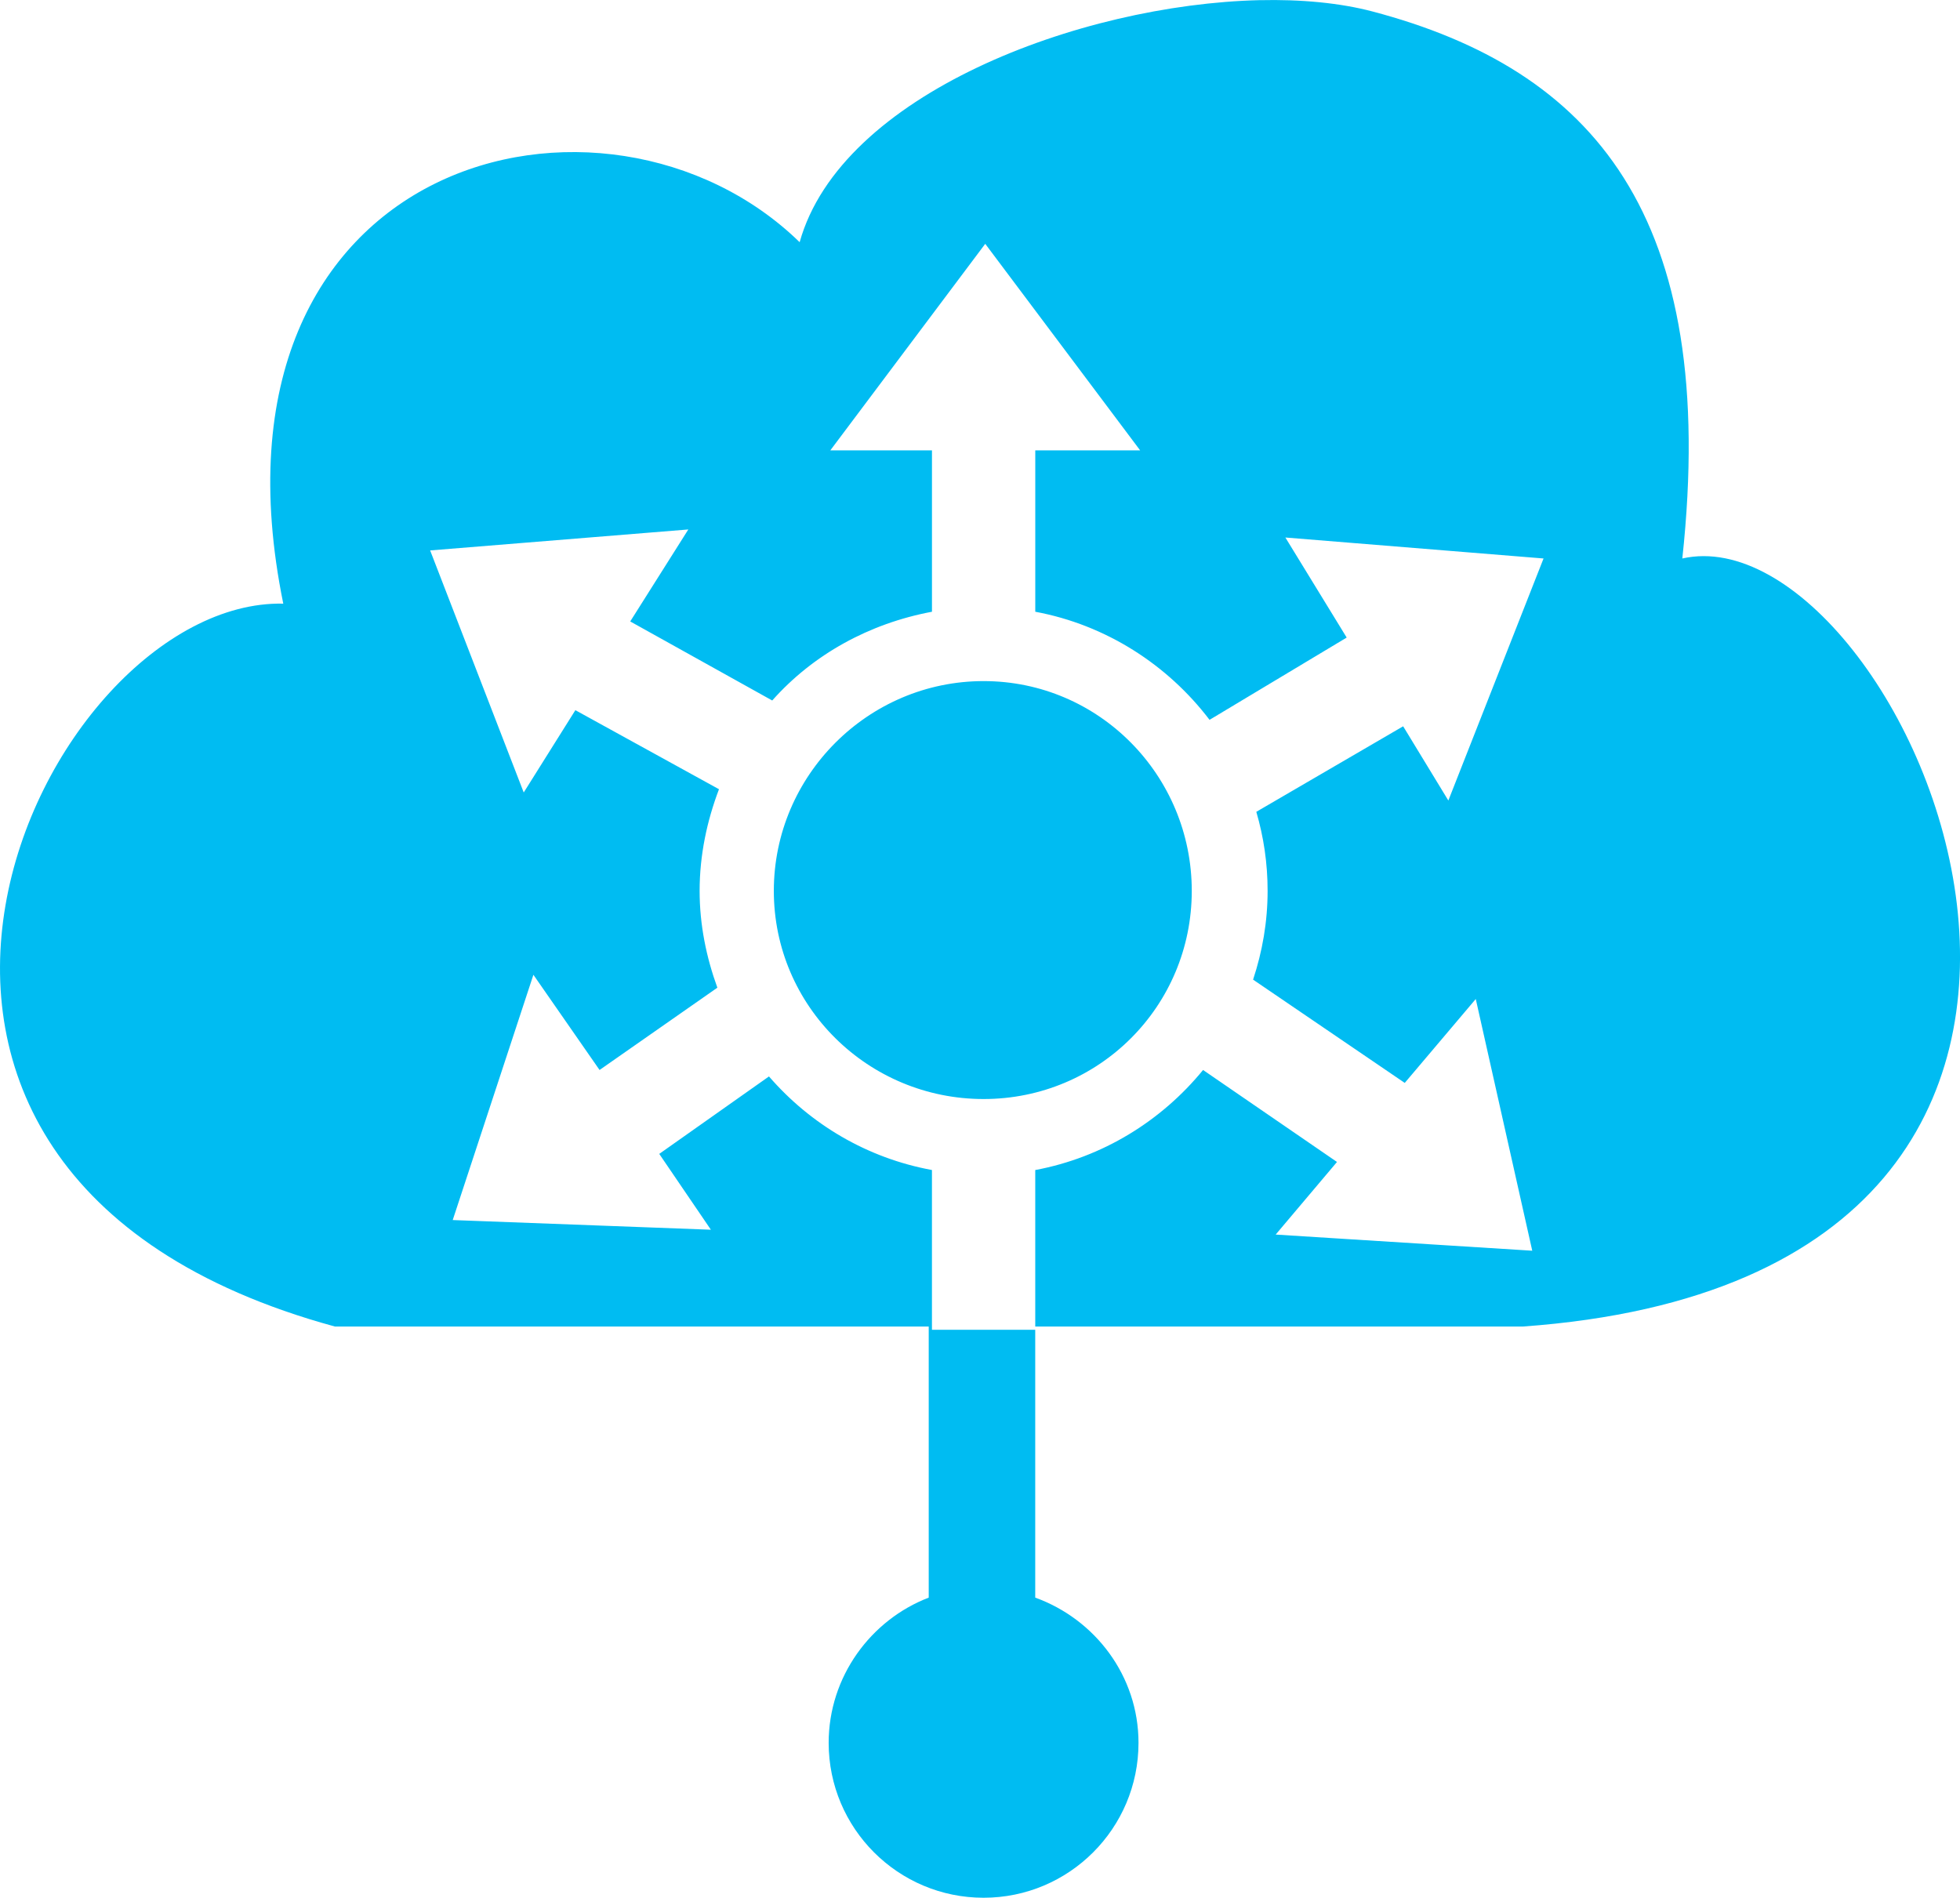
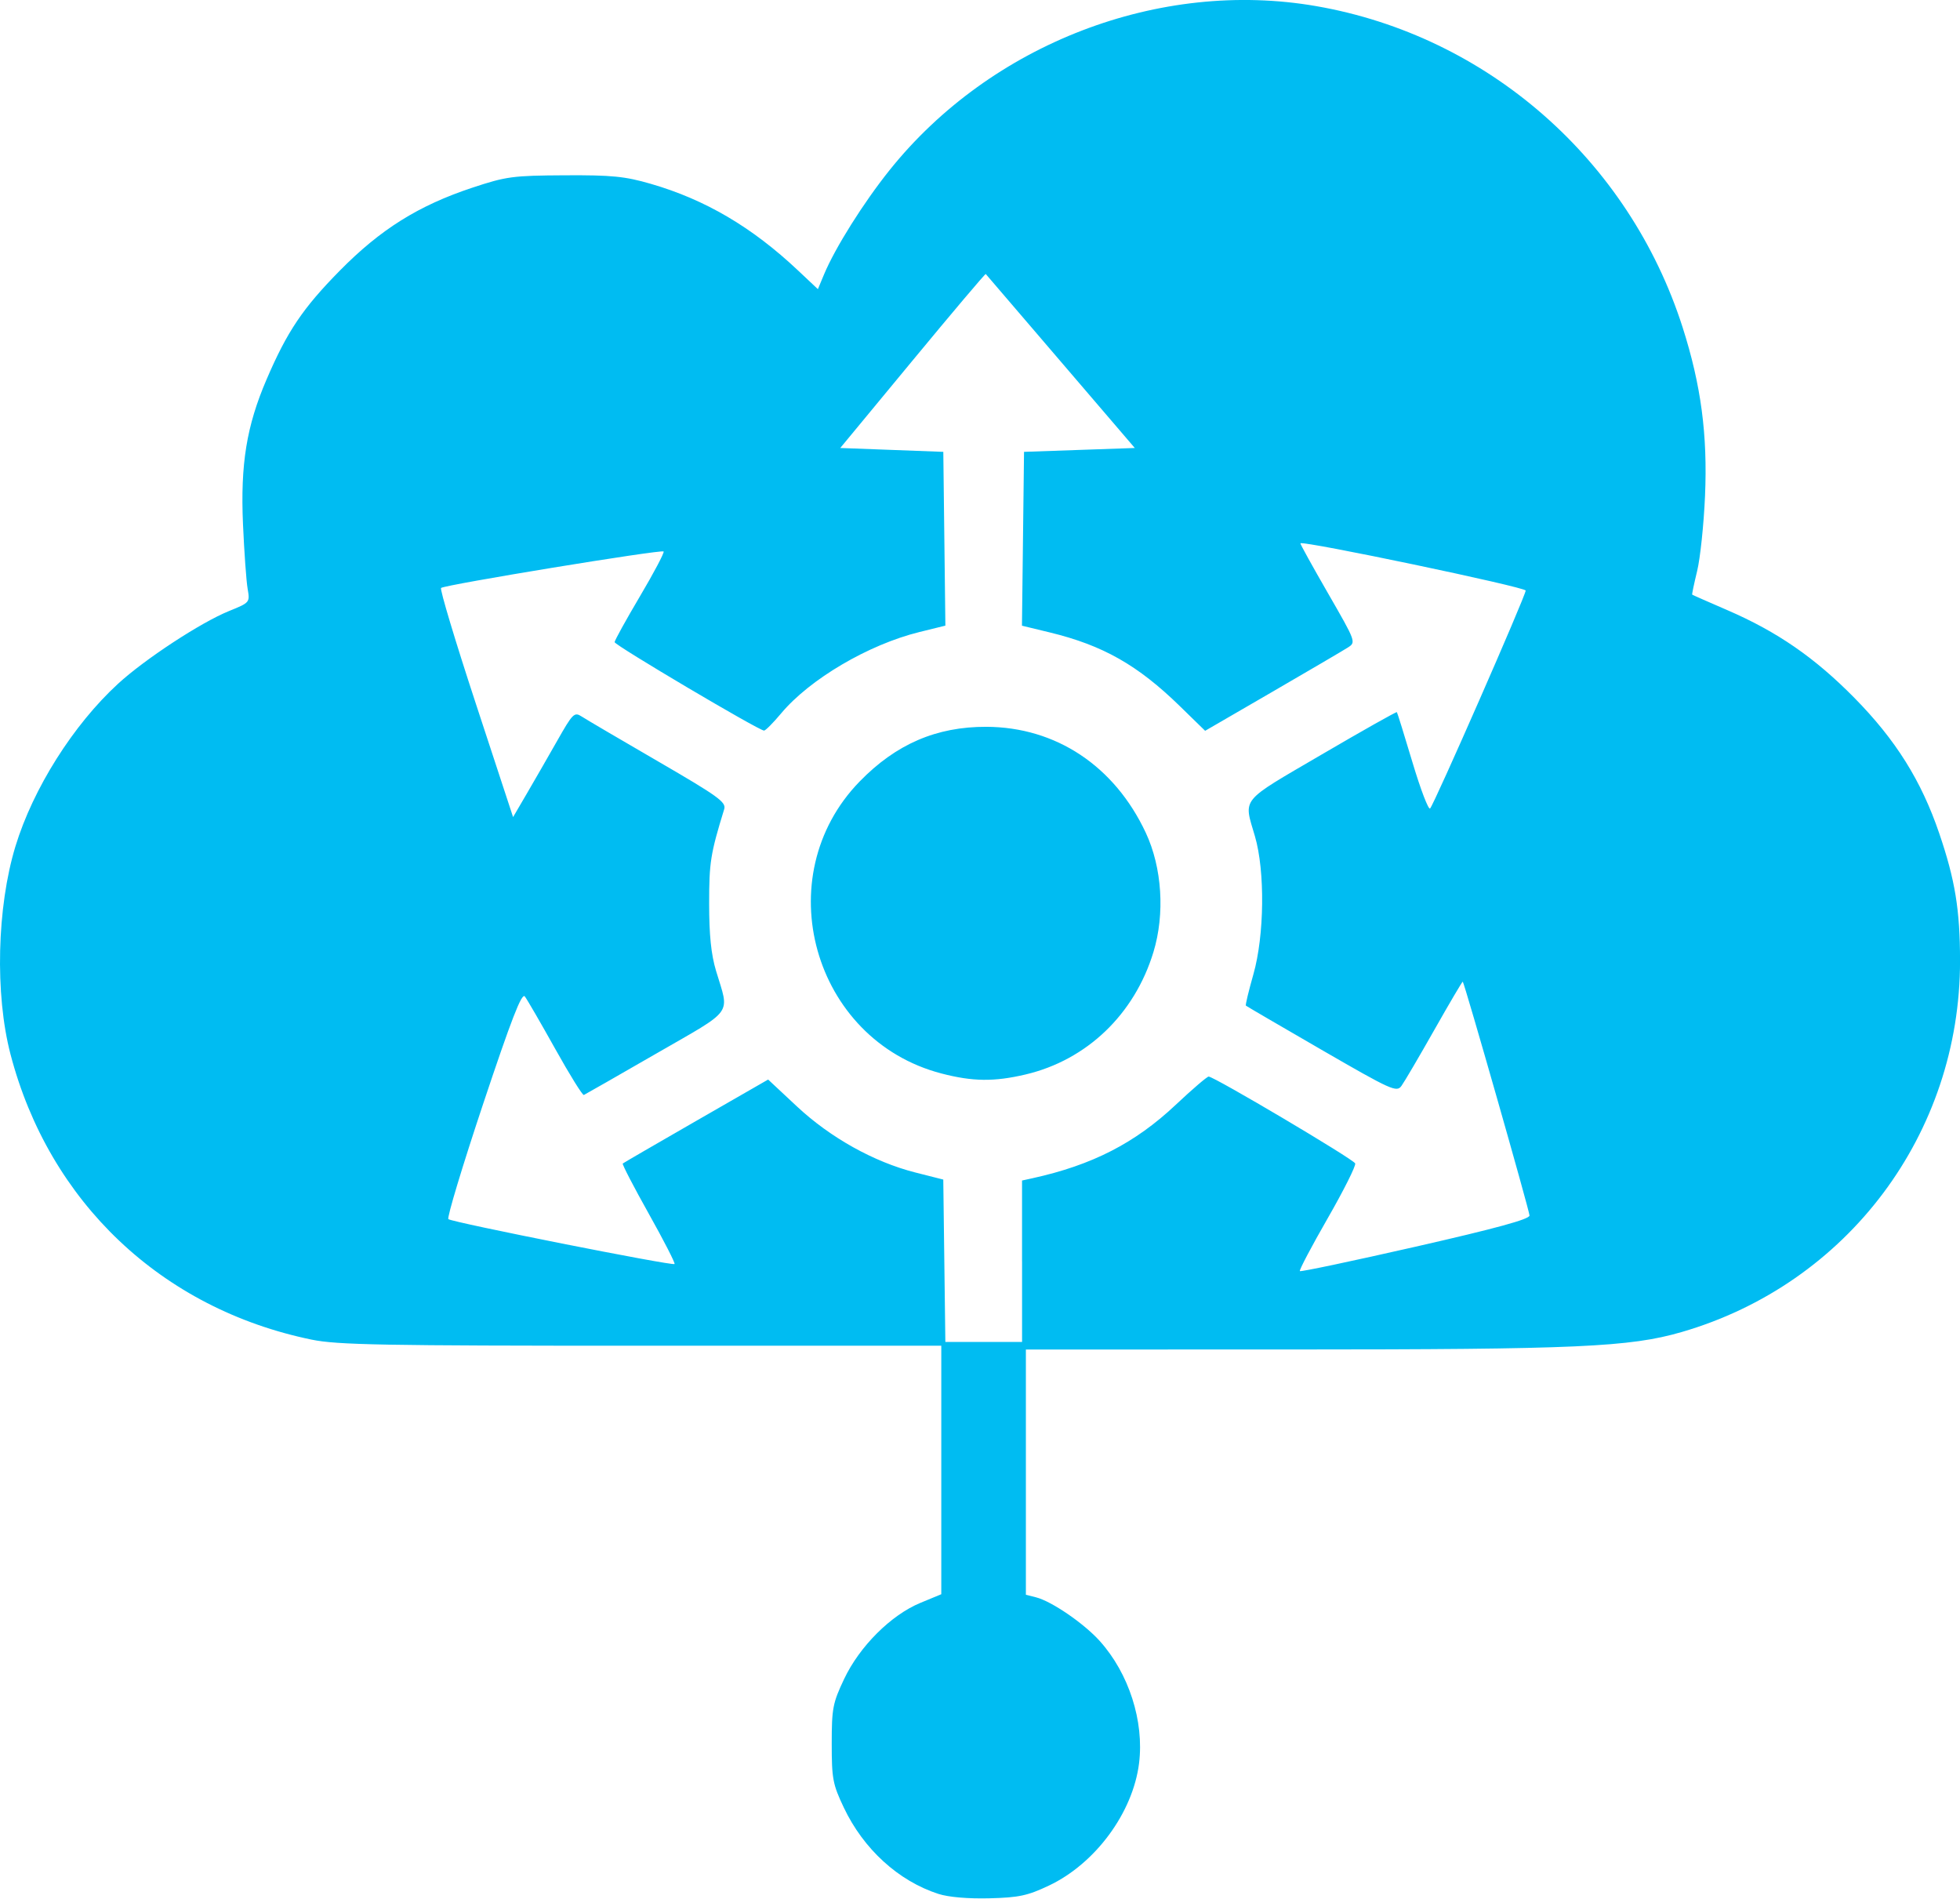
- <svg xmlns="http://www.w3.org/2000/svg" width="75.986" height="73.575">
-   <path d="m 677.665,610.488 c -6.985,0.167 -16.231,3.657 -17.829,9.384 -7.479,-7.293 -23.571,-3.424 -20.019,14.013 -9.363,-0.199 -20.019,22.021 2.002,28.026 l 23.021,0 0,10.51 c -2.253,0.866 -3.879,3.073 -3.879,5.63 0,3.317 2.689,6.006 6.006,6.006 3.317,0 6.006,-2.689 6.006,-6.006 0,-2.6 -1.691,-4.795 -4.004,-5.63 l 0,-10.385 -4.004,0 0,-6.193 c -2.513,-0.461 -4.712,-1.773 -6.318,-3.628 l -4.254,3.003 2.002,2.94 -10.009,-0.375 3.128,-9.509 2.565,3.691 4.567,-3.191 c -0.426,-1.173 -0.688,-2.433 -0.688,-3.753 0,-1.384 0.285,-2.716 0.751,-3.941 l -5.568,-3.065 -2.002,3.191 -3.628,-9.384 10.009,-0.813 -2.252,3.566 5.505,3.065 c 1.587,-1.787 3.757,-2.984 6.193,-3.441 l 0,-6.256 -3.941,0 6.006,-8.008 6.006,8.008 -4.066,0 0,6.256 c 2.741,0.509 5.134,2.057 6.756,4.191 l 5.317,-3.19 -2.377,-3.879 10.009,0.813 -3.691,9.384 -1.752,-2.878 -5.693,3.316 c 0.286,0.979 0.438,1.994 0.438,3.065 0,1.207 -0.204,2.354 -0.563,3.441 l 5.88,4.004 2.753,-3.253 2.19,9.759 -9.947,-0.626 2.377,-2.815 -5.192,-3.566 c -1.616,1.977 -3.898,3.392 -6.506,3.879 l 0,6.068 18.893,0 c 28.026,-2.002 14.81,-31.718 6.193,-29.778 1.438,-13.324 -3.488,-18.957 -12.011,-21.207 -1.252,-0.331 -2.767,-0.476 -4.379,-0.438 z m -10.697,26.4 c -4.475,0 -8.133,3.657 -8.133,8.133 0,4.475 3.657,8.07 8.133,8.07 4.475,0 8.07,-3.595 8.07,-8.07 0,-4.475 -3.595,-8.133 -8.07,-8.133 z" fill="#00bcf2" transform="translate(-628.835 -610.482)" />
+ <svg xmlns="http://www.w3.org/2000/svg" width="70" height="67.795" id="svg3129" version="1.1">
+   <defs id="defs3131" />
+   <g id="layer1" transform="translate(131.9195,-501.0188)">
+     <path style="fill:#00bcf2;fill-opacity:1" d="m -98.404,568.653 c -1.429,-0.462 -2.677,-1.601 -3.38,-3.084 -0.394,-0.831 -0.431,-1.028 -0.431,-2.282 0,-1.262 0.036,-1.448 0.443,-2.309 0.551,-1.164 1.672,-2.283 2.723,-2.718 l 0.747,-0.309 0,-4.437 0,-4.437 -10.715,0 c -9.248,0 -10.86,-0.03 -11.773,-0.218 -5.357,-1.103 -9.375,-4.91 -10.755,-10.193 -0.559,-2.14 -0.485,-5.251 0.177,-7.423 0.629,-2.063 2.064,-4.337 3.663,-5.805 0.957,-0.879 2.954,-2.188 3.962,-2.597 0.749,-0.304 0.752,-0.307 0.667,-0.799 -0.047,-0.272 -0.121,-1.306 -0.165,-2.298 -0.095,-2.143 0.127,-3.512 0.841,-5.173 0.737,-1.717 1.294,-2.544 2.611,-3.882 1.458,-1.481 2.811,-2.328 4.737,-2.967 1.213,-0.402 1.444,-0.433 3.295,-0.443 1.688,-0.01 2.156,0.037 3.078,0.304 1.945,0.563 3.615,1.545 5.256,3.09 l 0.714,0.672 0.22,-0.528 c 0.397,-0.95 1.412,-2.565 2.343,-3.726 3.616,-4.512 9.634,-6.825 15.231,-5.854 6.123,1.062 11.178,5.493 13.09,11.475 0.658,2.059 0.894,3.835 0.799,6.021 -0.044,1.02 -0.171,2.224 -0.281,2.676 -0.11,0.453 -0.19,0.833 -0.177,0.845 0.013,0.012 0.58,0.263 1.26,0.556 1.774,0.767 3.119,1.695 4.531,3.129 1.477,1.499 2.392,2.959 3.032,4.84 0.568,1.667 0.741,2.729 0.743,4.545 0.005,6.185 -4.016,11.546 -9.947,13.265 -1.85,0.536 -3.738,0.621 -13.908,0.622 l -9.508,10e-4 0,4.379 0,4.379 0.361,0.091 c 0.556,0.14 1.711,0.931 2.277,1.56 1.04,1.155 1.591,2.87 1.404,4.368 -0.22,1.762 -1.56,3.581 -3.218,4.366 -0.764,0.362 -1.071,0.428 -2.128,0.455 -0.758,0.019 -1.461,-0.041 -1.819,-0.157 z m 2.986,-22.595 0,-2.881 0.378,-0.083 c 2.129,-0.469 3.656,-1.252 5.11,-2.62 0.59,-0.555 1.119,-1.009 1.177,-1.009 0.194,0 5.174,2.951 5.233,3.101 0.032,0.082 -0.412,0.968 -0.987,1.969 -0.575,1.001 -1.02,1.846 -0.989,1.877 0.031,0.031 1.889,-0.361 4.129,-0.871 2.887,-0.657 4.072,-0.982 4.073,-1.114 2.7e-4,-0.162 -2.317,-8.282 -2.384,-8.352 -0.014,-0.014 -0.471,0.761 -1.016,1.724 -0.545,0.962 -1.074,1.863 -1.175,2.001 -0.172,0.235 -0.355,0.152 -2.85,-1.29 -1.466,-0.848 -2.683,-1.558 -2.705,-1.579 -0.021,-0.021 0.099,-0.524 0.269,-1.12 0.393,-1.383 0.419,-3.68 0.055,-4.927 -0.406,-1.392 -0.568,-1.193 2.376,-2.916 1.463,-0.856 2.675,-1.539 2.693,-1.517 0.018,0.022 0.269,0.828 0.557,1.792 0.288,0.964 0.571,1.705 0.629,1.648 0.145,-0.146 3.414,-7.598 3.414,-7.783 0,-0.123 -7.954,-1.79 -8.046,-1.687 -0.014,0.016 0.429,0.817 0.984,1.78 1.007,1.749 1.008,1.752 0.706,1.945 -0.166,0.106 -1.38,0.818 -2.697,1.582 l -2.395,1.389 -0.9,-0.878 c -1.505,-1.468 -2.75,-2.174 -4.644,-2.634 l -0.998,-0.242 0.037,-3.104 0.037,-3.104 1.978,-0.069 1.978,-0.069 -2.646,-3.089 c -1.455,-1.699 -2.66,-3.105 -2.677,-3.124 -0.017,-0.02 -1.193,1.371 -2.613,3.089 l -2.583,3.124 1.84,0.069 1.84,0.069 0.037,3.103 0.037,3.103 -0.929,0.229 c -1.819,0.449 -3.916,1.683 -4.938,2.906 -0.282,0.337 -0.556,0.613 -0.609,0.613 -0.183,0 -5.337,-3.05 -5.337,-3.158 0,-0.059 0.408,-0.798 0.907,-1.641 0.499,-0.843 0.878,-1.562 0.843,-1.597 -0.08,-0.08 -7.827,1.19 -7.948,1.303 -0.049,0.045 0.51,1.905 1.242,4.132 l 1.33,4.05 0.482,-0.824 c 0.265,-0.453 0.753,-1.302 1.085,-1.886 0.566,-0.998 0.619,-1.052 0.885,-0.88 0.155,0.101 1.383,0.822 2.729,1.603 2.149,1.248 2.436,1.454 2.359,1.704 -0.491,1.598 -0.538,1.896 -0.538,3.373 0,1.125 0.071,1.816 0.247,2.403 0.481,1.602 0.677,1.331 -2.135,2.952 -1.376,0.793 -2.539,1.458 -2.586,1.479 -0.047,0.02 -0.507,-0.721 -1.024,-1.648 -0.517,-0.926 -1.005,-1.768 -1.085,-1.871 -0.11,-0.14 -0.48,0.815 -1.489,3.839 -0.738,2.214 -1.297,4.065 -1.241,4.114 0.131,0.114 8.005,1.676 8.078,1.603 0.03,-0.03 -0.385,-0.841 -0.923,-1.8 -0.538,-0.96 -0.955,-1.765 -0.927,-1.789 0.028,-0.025 1.208,-0.709 2.622,-1.522 l 2.57,-1.477 1.028,0.96 c 1.195,1.116 2.752,1.984 4.229,2.359 l 0.998,0.253 0.037,2.899 0.037,2.899 1.37,0 1.37,0 0,-2.881 z m -2.883,-6.705 c -4.592,-1.2 -6.222,-7.032 -2.916,-10.427 1.301,-1.336 2.742,-1.957 4.525,-1.952 2.484,0.01 4.577,1.398 5.694,3.785 0.582,1.245 0.688,2.897 0.272,4.262 -0.677,2.224 -2.381,3.854 -4.567,4.369 -1.122,0.264 -1.89,0.255 -3.009,-0.037 z" id="path3709" />
+   </g>
</svg>
